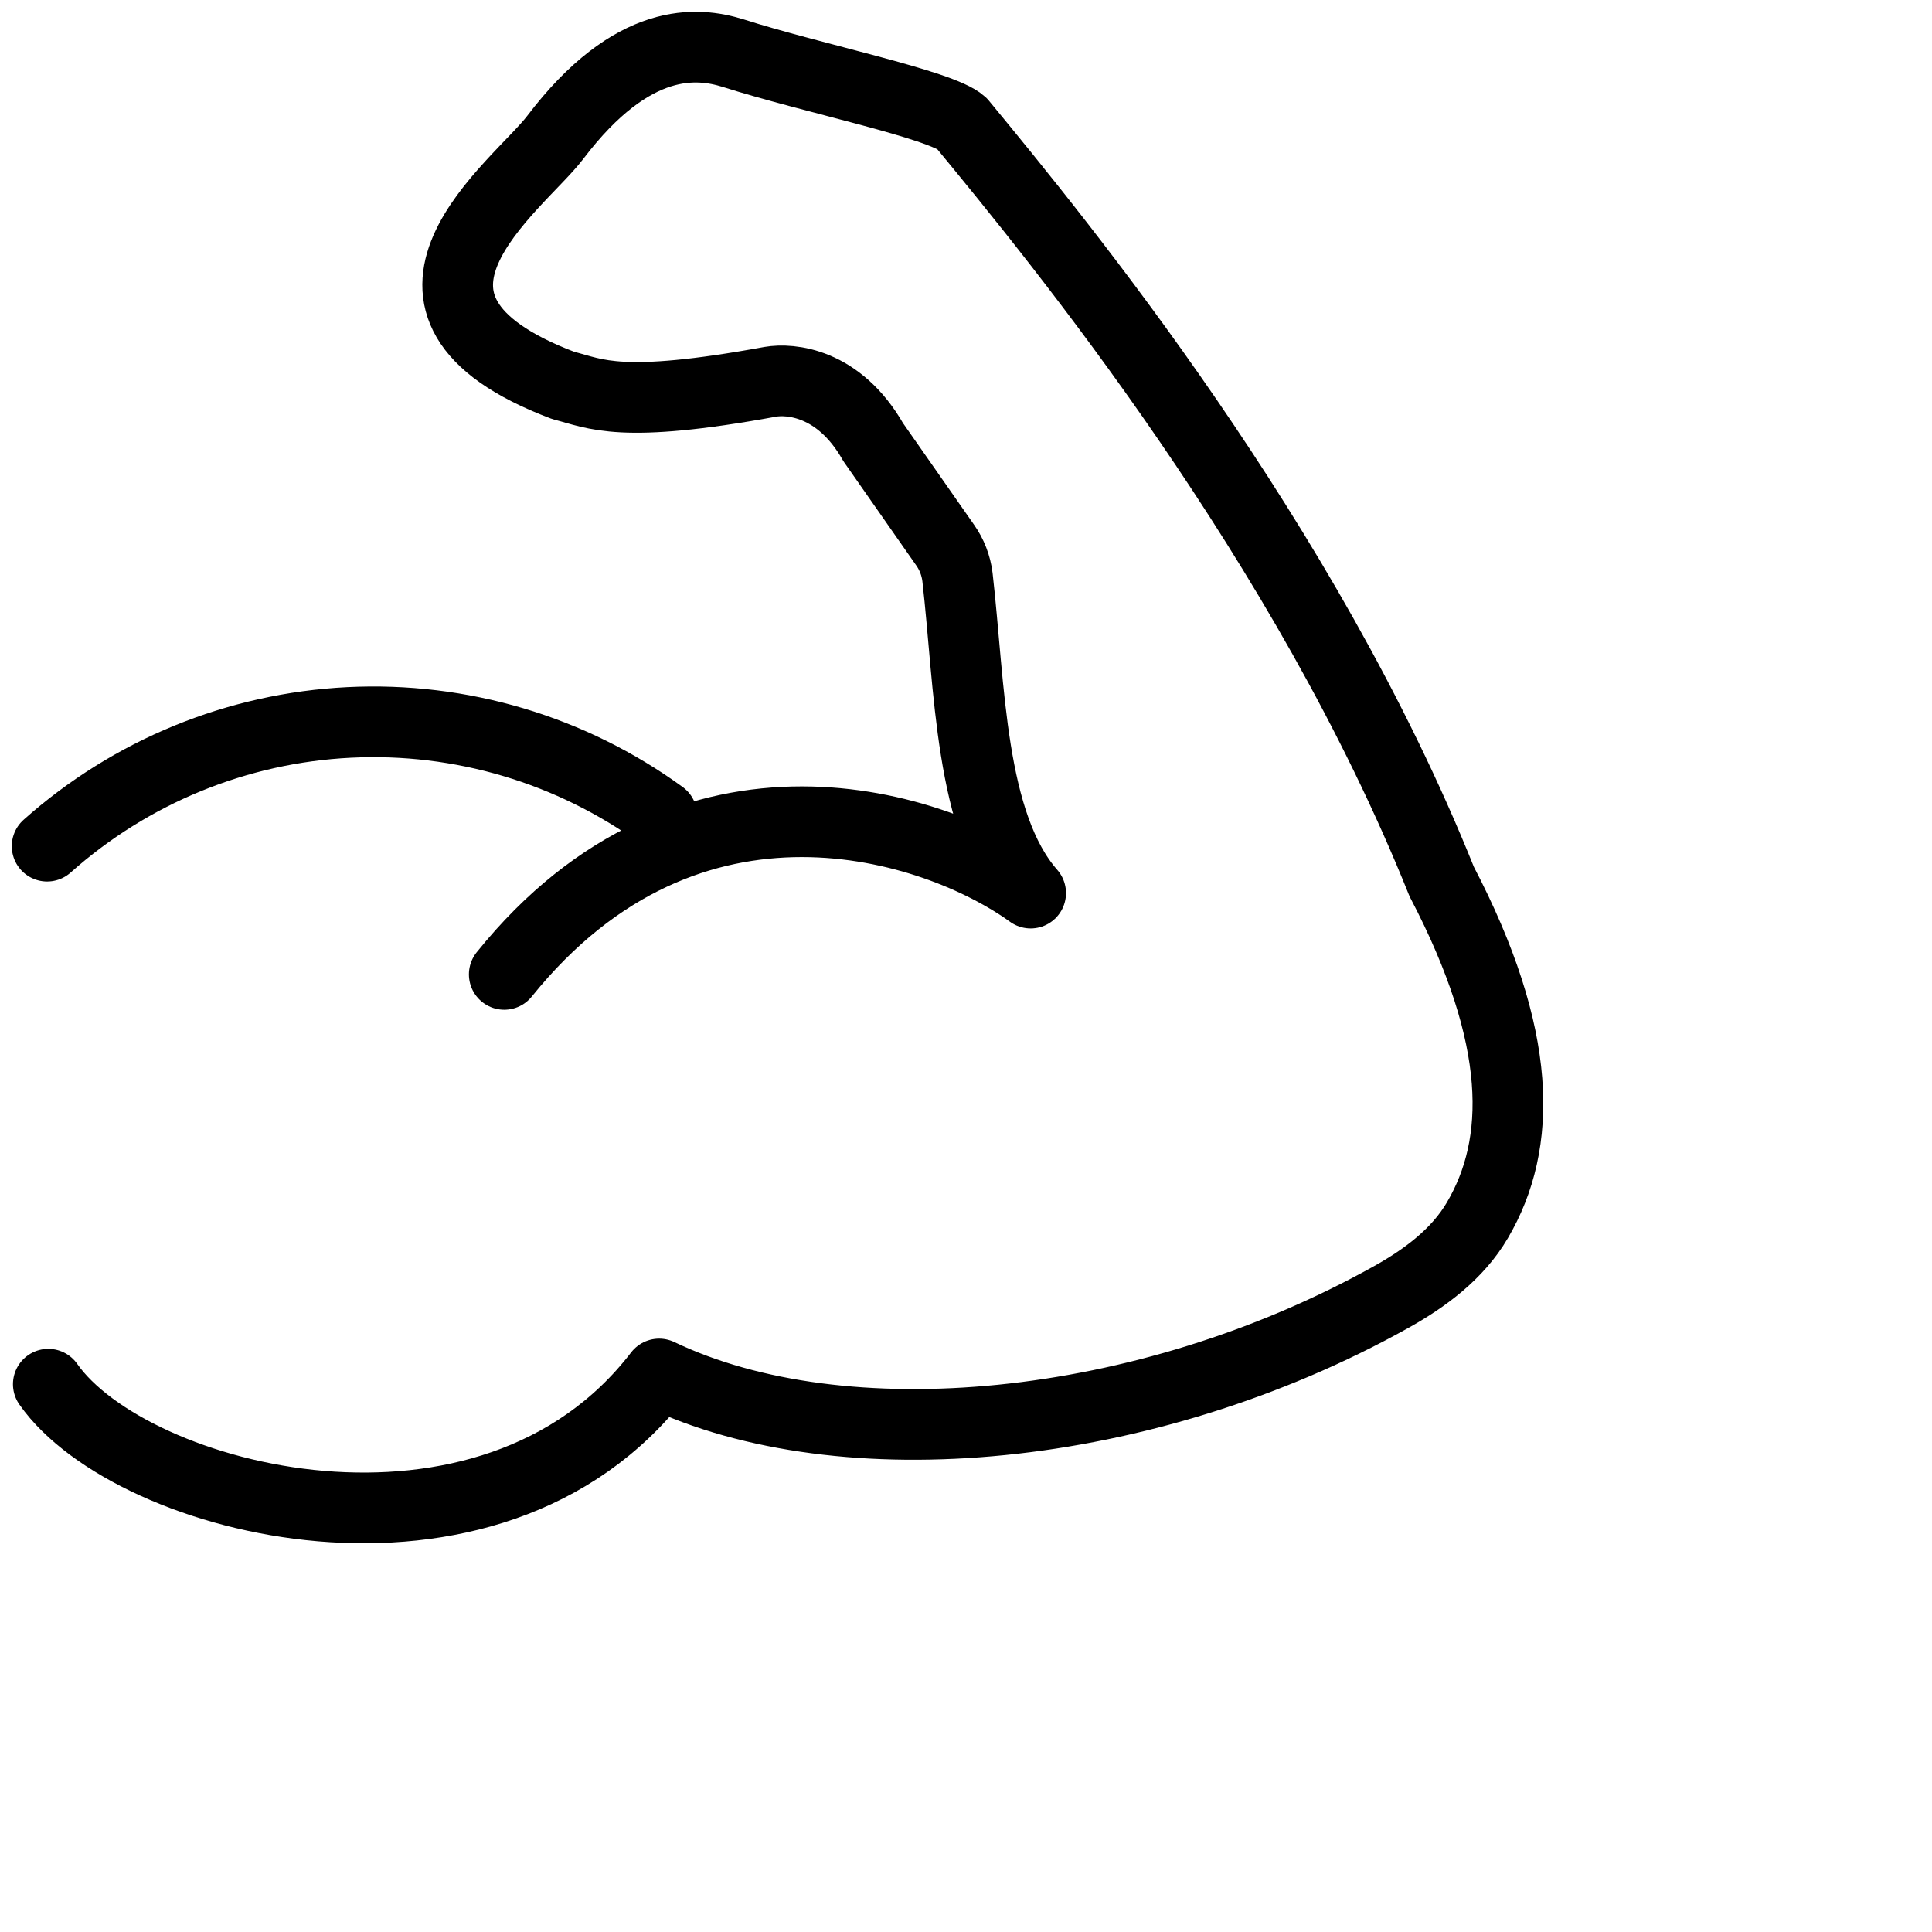
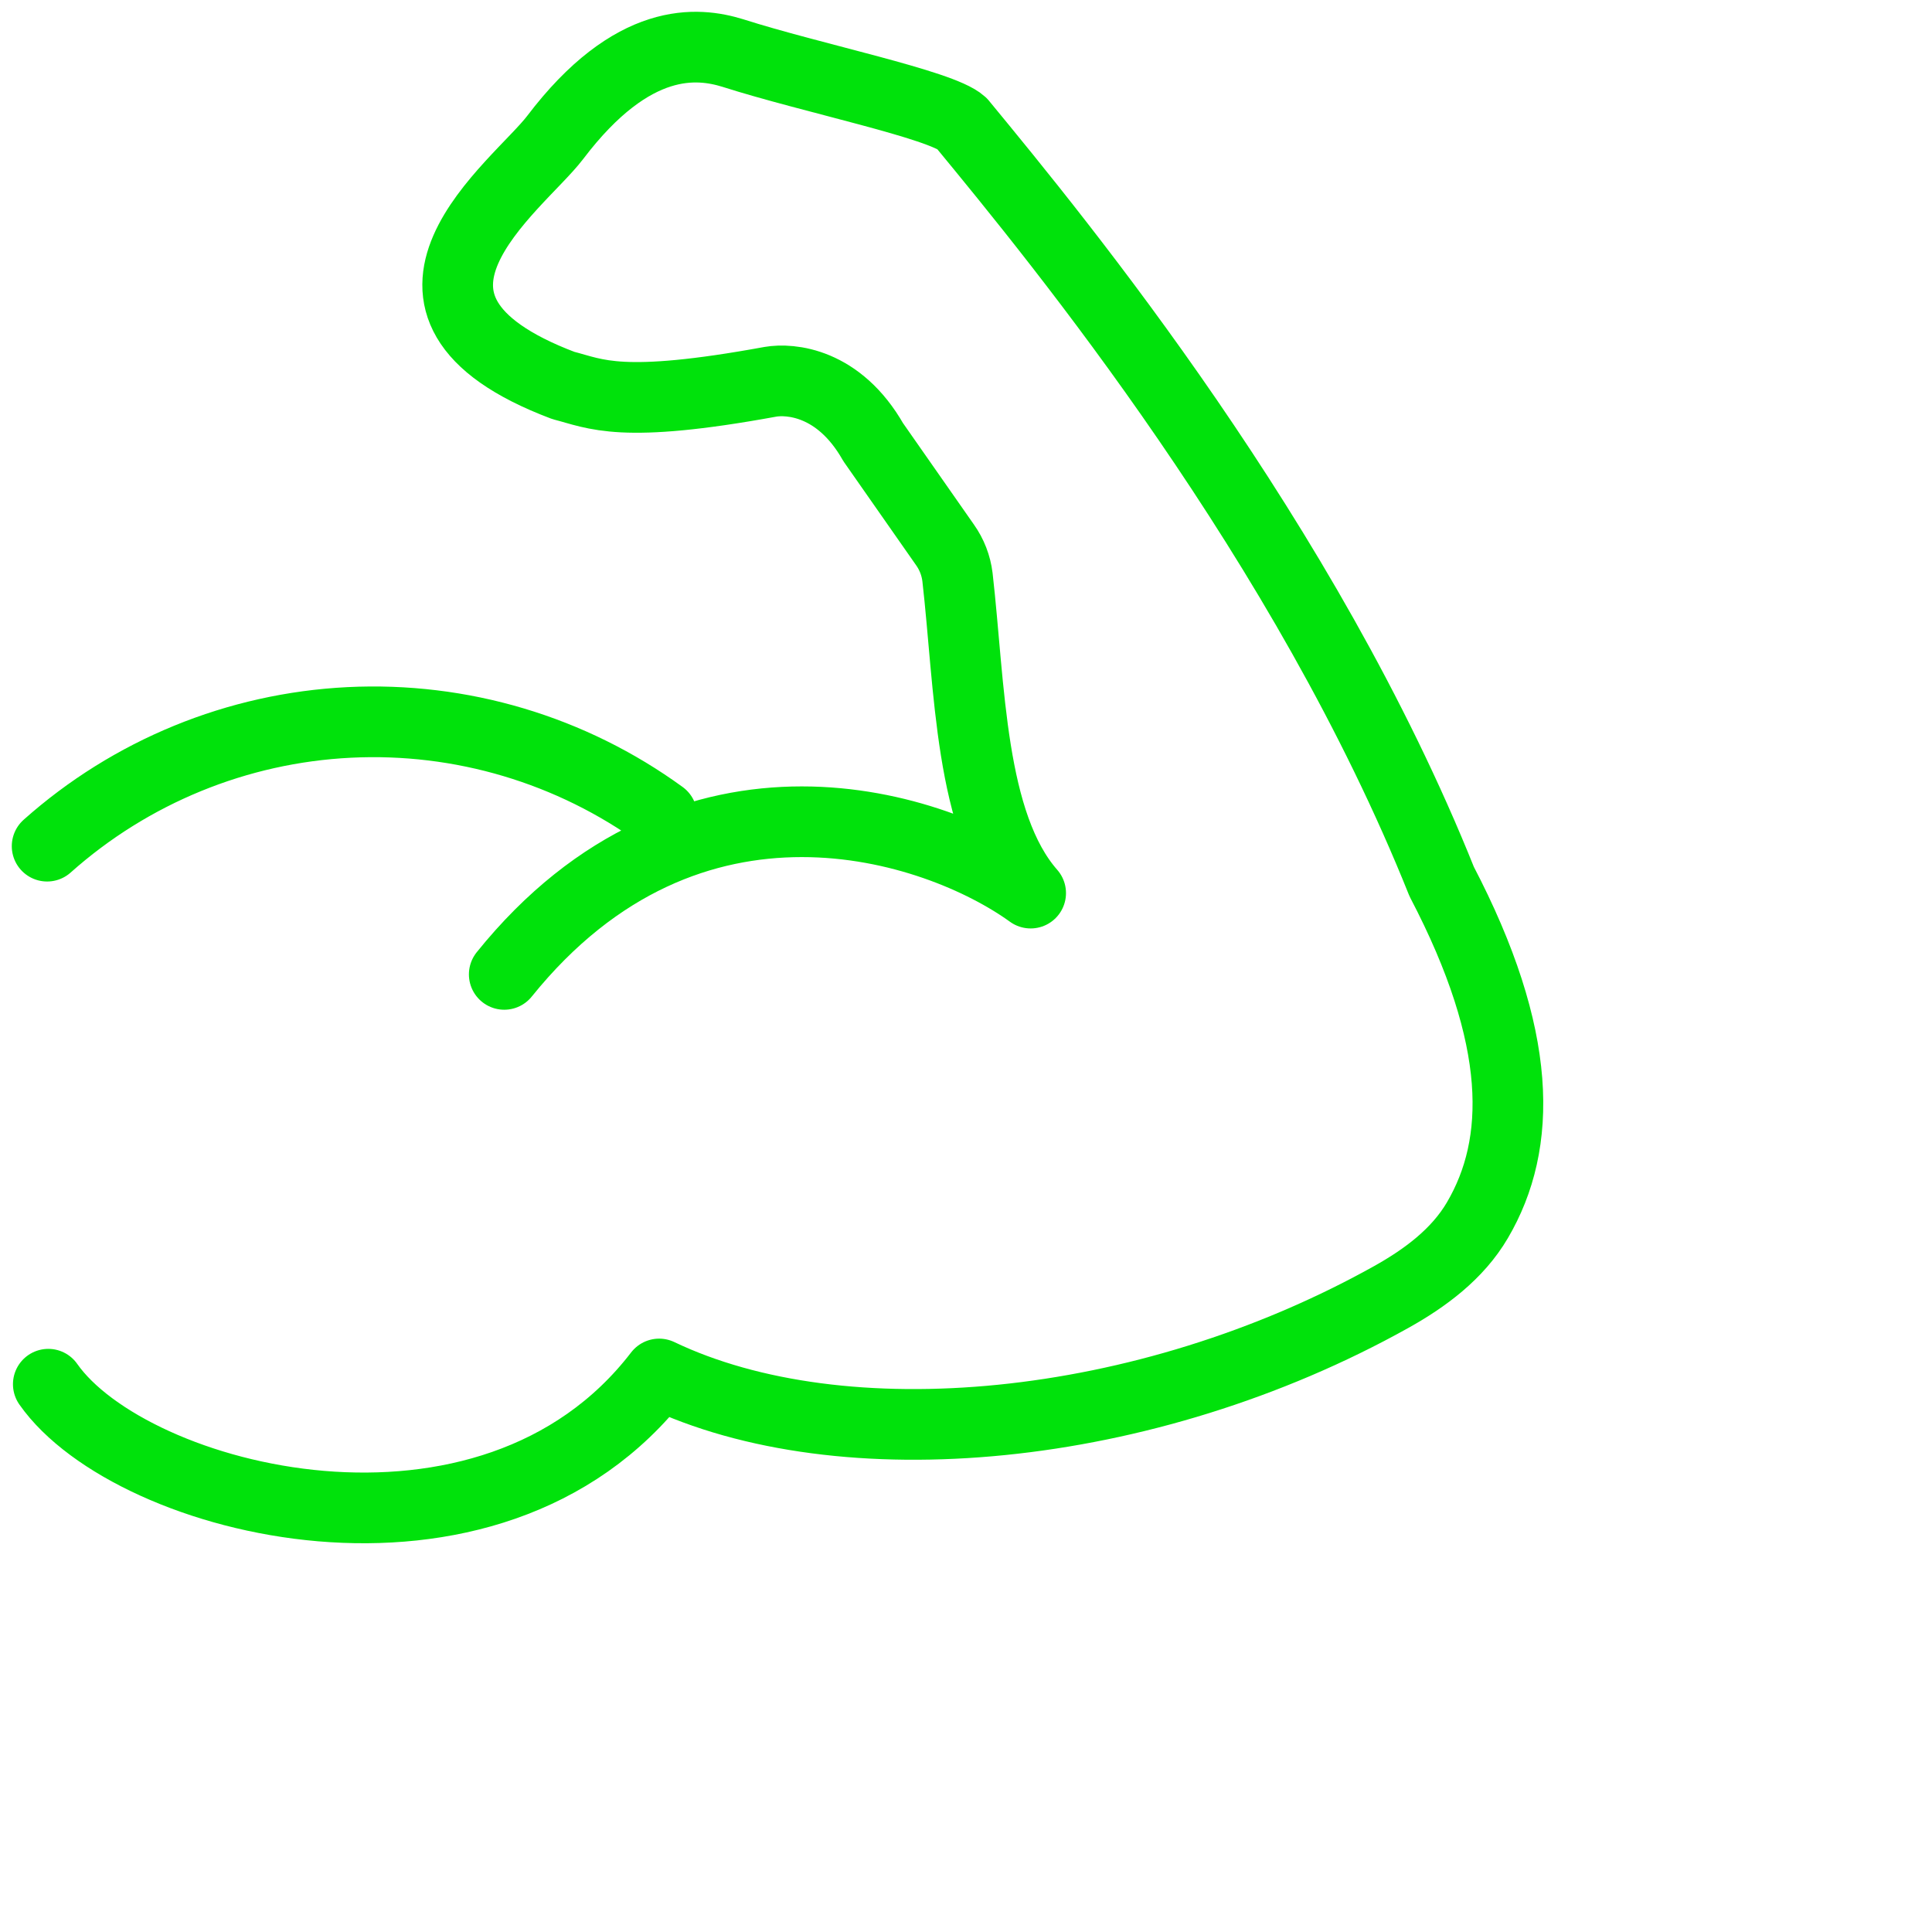
<svg xmlns="http://www.w3.org/2000/svg" width="40" height="40" viewBox="0 0 41 41" fill="none">
-   <path d="M1.025 29.375C2.777 31.877 10.391 33.843 13.988 29.158C17.878 31.018 24.296 30.441 29.52 27.527C30.246 27.122 30.934 26.611 31.354 25.893C32.305 24.273 32.328 22.025 30.595 18.709C27.704 11.493 22.506 5.16 20.407 2.613C19.976 2.219 17.226 1.661 15.55 1.125C14.809 0.897 13.431 0.743 11.782 2.917C10.999 3.948 7.447 6.478 11.954 8.18C12.651 8.358 13.166 8.685 16.35 8.102C16.765 8.031 17.801 8.102 18.531 9.384L20.055 11.564C20.198 11.766 20.289 12 20.319 12.246C20.585 14.571 20.576 17.48 21.872 18.953C19.87 17.506 14.642 15.787 10.701 20.678M1 17.957C2.774 16.376 5.035 15.449 7.409 15.331C9.782 15.213 12.124 15.91 14.046 17.308" stroke="black" stroke-width="1.5" stroke-linecap="round" stroke-linejoin="round" />
+   <path d="M1.025 29.375C2.777 31.877 10.391 33.843 13.988 29.158C17.878 31.018 24.296 30.441 29.52 27.527C30.246 27.122 30.934 26.611 31.354 25.893C32.305 24.273 32.328 22.025 30.595 18.709C27.704 11.493 22.506 5.16 20.407 2.613C19.976 2.219 17.226 1.661 15.55 1.125C14.809 0.897 13.431 0.743 11.782 2.917C10.999 3.948 7.447 6.478 11.954 8.18C12.651 8.358 13.166 8.685 16.35 8.102C16.765 8.031 17.801 8.102 18.531 9.384L20.055 11.564C20.198 11.766 20.289 12 20.319 12.246C20.585 14.571 20.576 17.48 21.872 18.953C19.87 17.506 14.642 15.787 10.701 20.678M1 17.957C2.774 16.376 5.035 15.449 7.409 15.331C9.782 15.213 12.124 15.91 14.046 17.308" stroke="#00e20b" stroke-width="1.5" stroke-linecap="round" stroke-linejoin="round" />
</svg>
